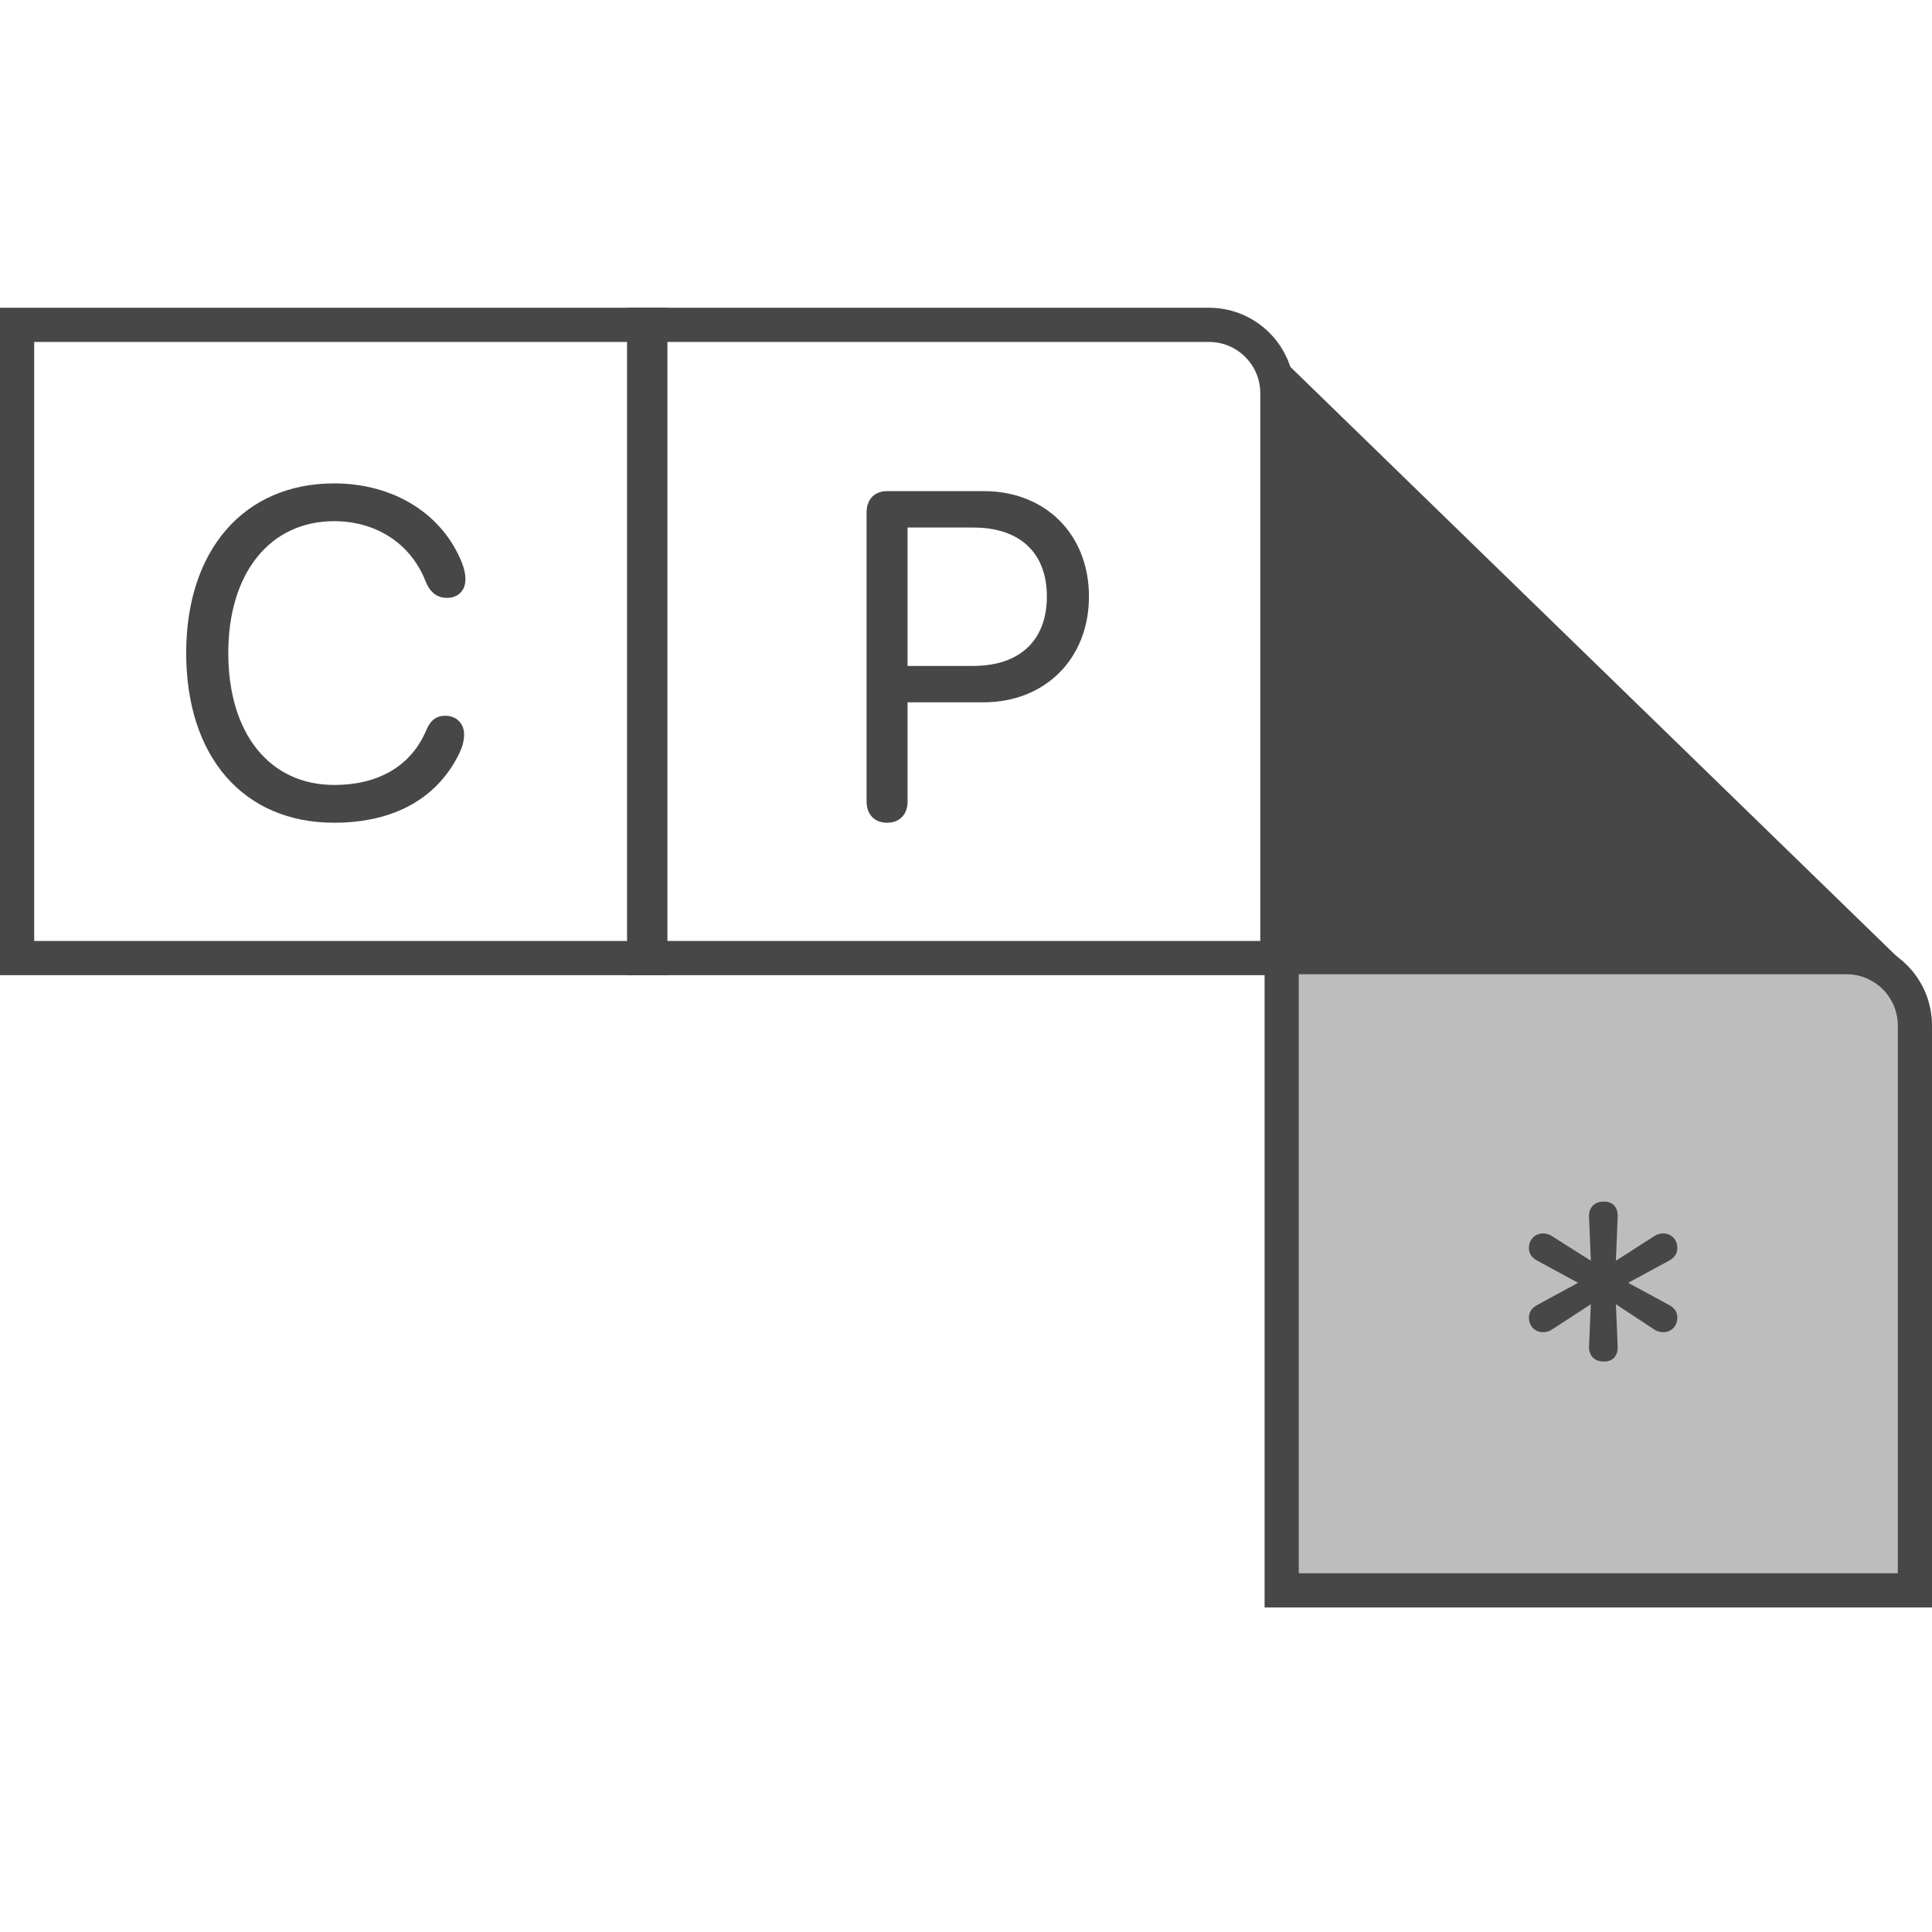
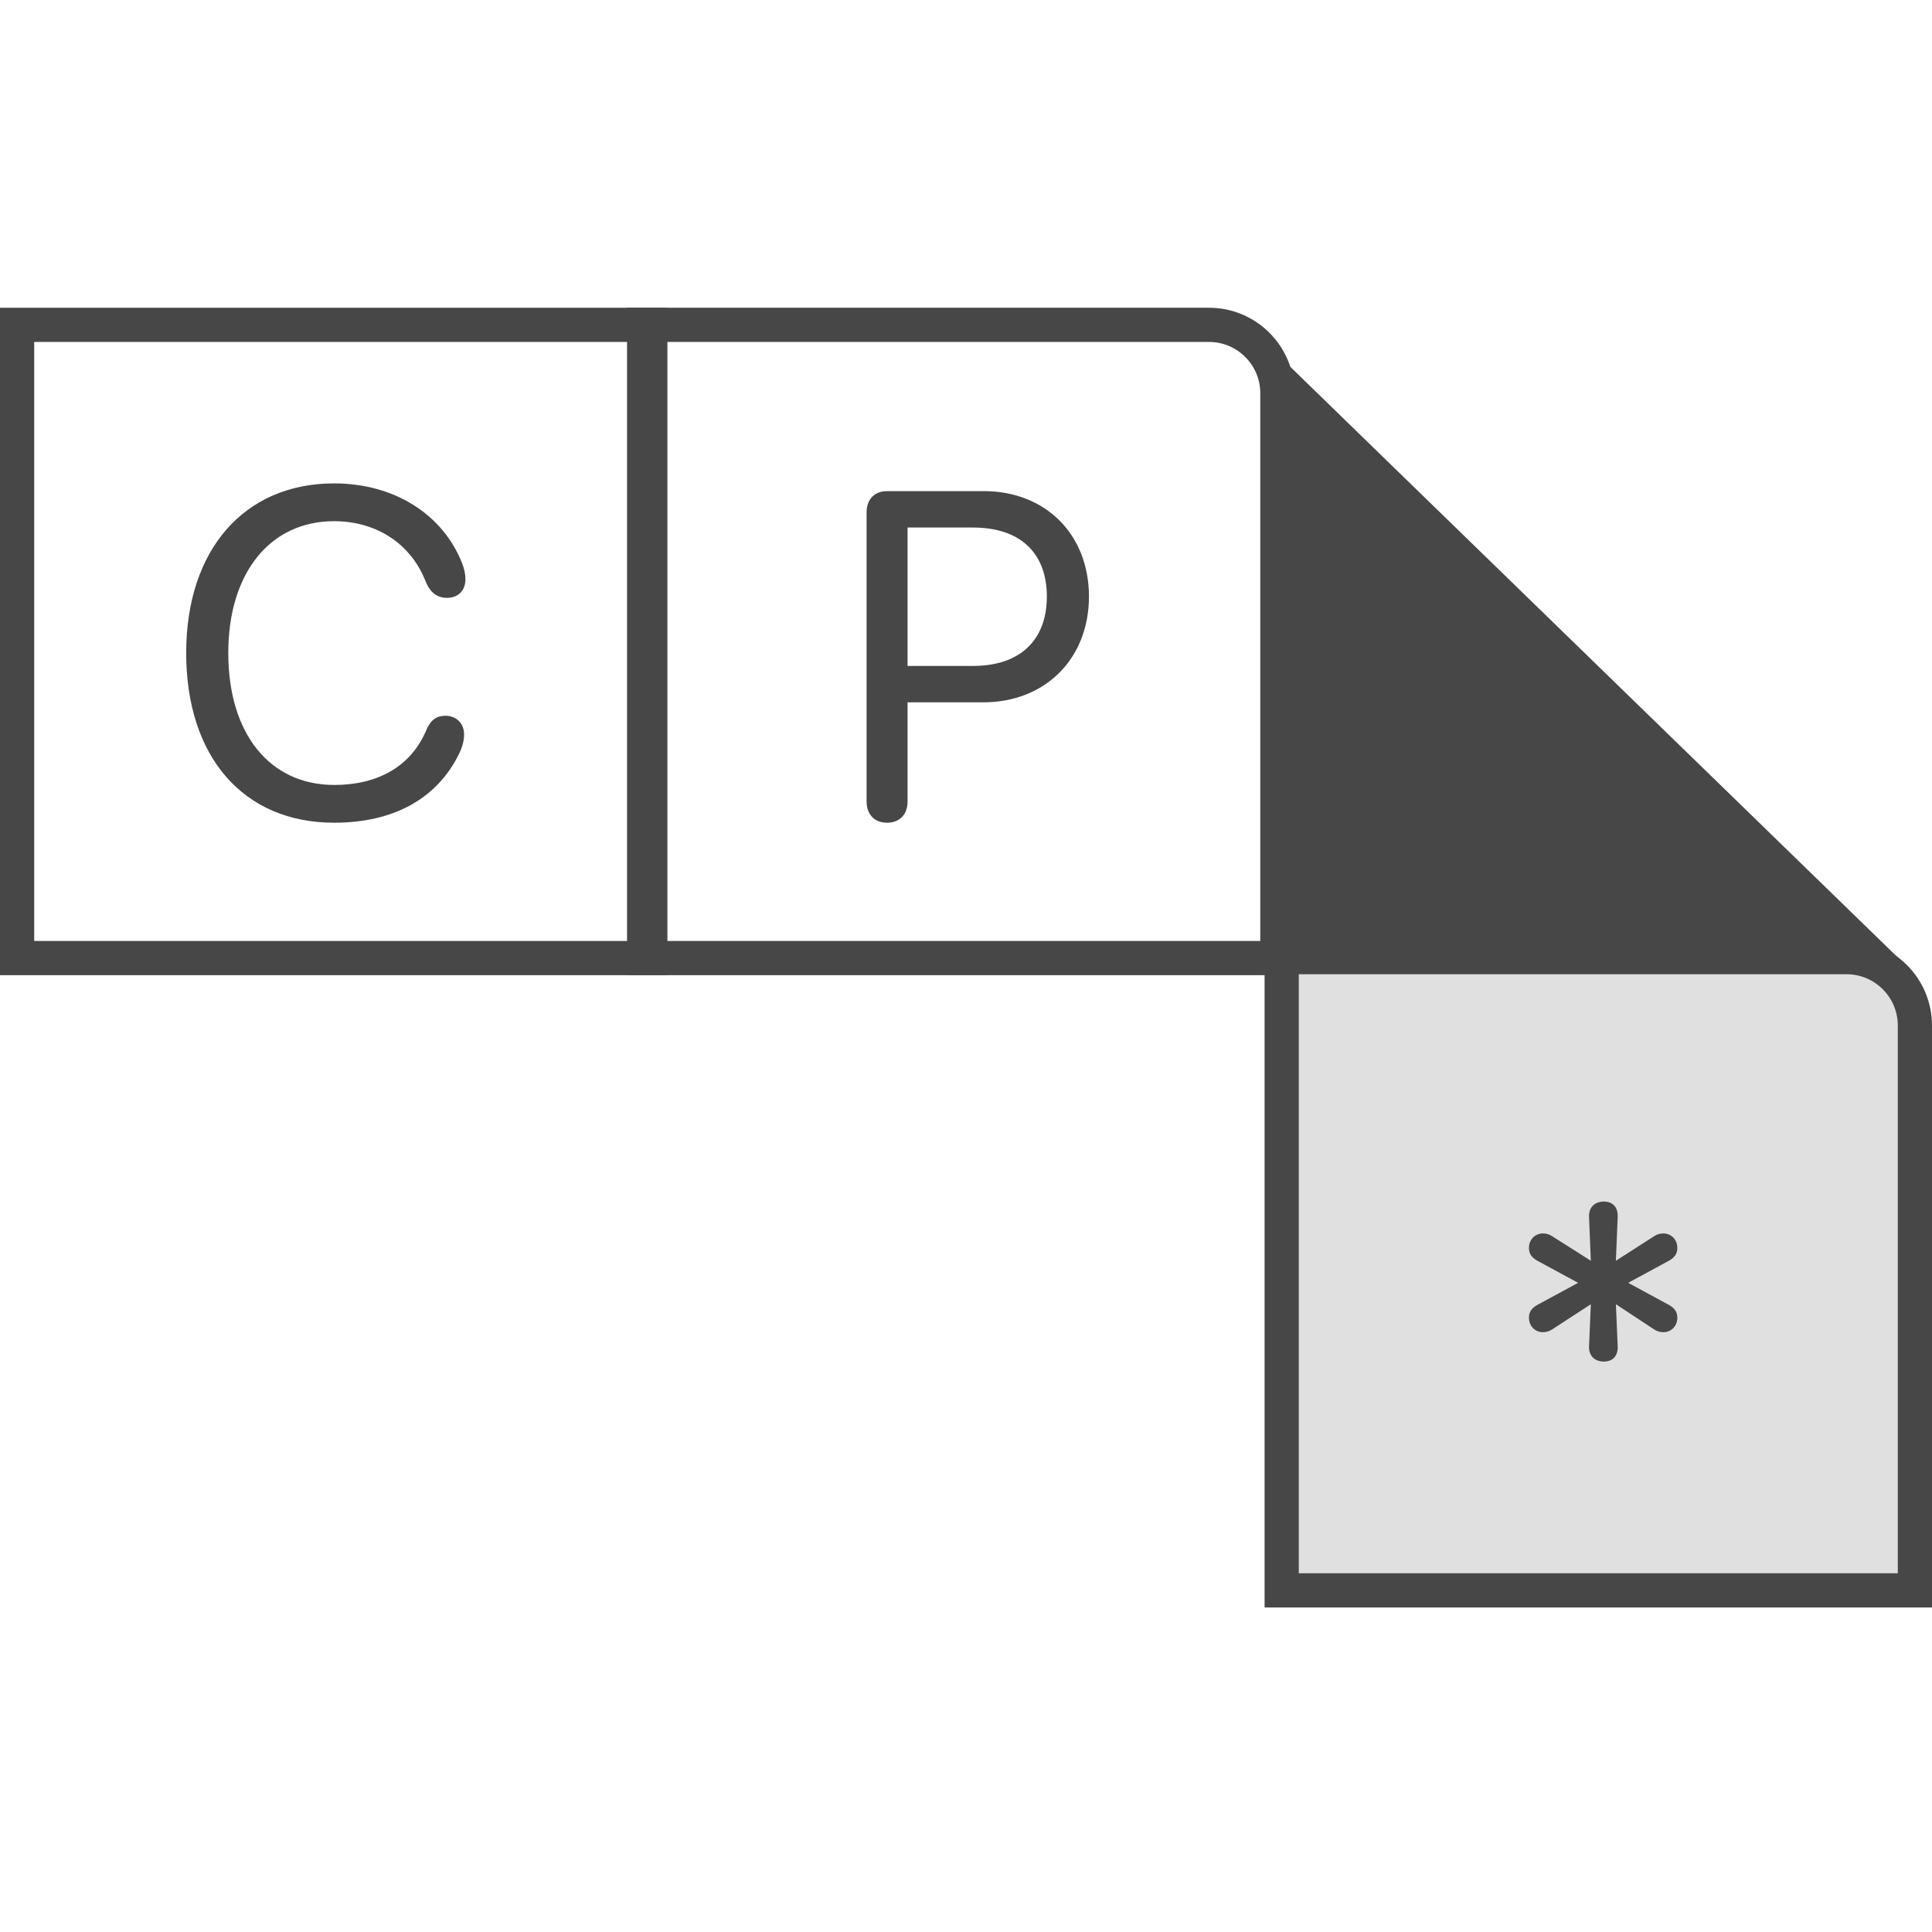
<svg xmlns="http://www.w3.org/2000/svg" width="113" height="113" viewBox="0 0 113 113" fill="none">
  <rect x="1" y="19" width="37.036" height="37.036" stroke="#474747" stroke-width="2" />
  <path d="M37.676 19H70.712C72.921 19 74.712 20.791 74.712 23V56.036H37.676V19Z" stroke="#474747" stroke-width="2" />
-   <path d="M74.964 55.982H108C110.209 55.982 112 57.773 112 59.982V93.018H74.964V55.982Z" fill="#BDBDBD" stroke="#474747" stroke-width="2" />
+   <path d="M74.964 55.982H108C110.209 55.982 112 57.773 112 59.982V93.018H74.964V55.982Z" fill="#E0E0E0" stroke="#474747" stroke-width="2" />
  <path d="M75 21L111 56H75V21Z" fill="#474747" />
  <path d="M19.542 48.12C23.056 48.12 25.559 46.683 26.824 44.14C27.037 43.714 27.143 43.355 27.143 42.942C27.143 42.316 26.691 41.864 26.052 41.864C25.519 41.864 25.186 42.117 24.933 42.703C24.028 44.859 22.058 45.911 19.555 45.911C15.762 45.911 13.352 42.902 13.352 38.19C13.352 33.517 15.788 30.483 19.542 30.483C21.912 30.483 23.975 31.707 24.88 33.97C25.146 34.649 25.559 34.968 26.145 34.968C26.797 34.968 27.223 34.542 27.223 33.877C27.223 33.597 27.157 33.265 27.023 32.932C25.892 30.07 23.043 28.273 19.542 28.273C14.284 28.273 10.89 32.16 10.89 38.19C10.89 44.273 14.244 48.12 19.542 48.12Z" fill="#474747" />
  <path d="M51.884 48.12C52.616 48.12 53.082 47.641 53.082 46.882V41.078H57.515C61.122 41.078 63.691 38.536 63.691 34.889C63.691 31.255 61.149 28.725 57.541 28.725H51.884C51.152 28.725 50.686 29.204 50.686 29.963V46.882C50.686 47.641 51.152 48.12 51.884 48.12ZM53.082 38.949V30.855H56.916C59.671 30.855 61.229 32.346 61.229 34.889C61.229 37.444 59.658 38.949 56.916 38.949H53.082Z" fill="#474747" />
  <path d="M93.805 79.636C94.324 79.636 94.631 79.317 94.617 78.758L94.511 76.282L96.774 77.773C96.92 77.866 97.093 77.919 97.293 77.919C97.706 77.919 98.105 77.6 98.105 77.067C98.105 76.734 97.945 76.508 97.612 76.322L95.23 75.031L97.612 73.739C97.945 73.553 98.105 73.327 98.105 72.994C98.105 72.461 97.706 72.142 97.293 72.142C97.093 72.142 96.92 72.195 96.774 72.288L94.511 73.739L94.617 71.157C94.631 70.598 94.324 70.278 93.805 70.278C93.26 70.278 92.927 70.624 92.94 71.157L93.046 73.739L90.757 72.288C90.611 72.195 90.437 72.142 90.238 72.142C89.825 72.142 89.426 72.461 89.426 72.994C89.426 73.327 89.585 73.553 89.918 73.739L92.301 75.031L89.918 76.322C89.585 76.508 89.426 76.734 89.426 77.067C89.426 77.6 89.825 77.919 90.238 77.919C90.437 77.919 90.611 77.866 90.757 77.773L93.046 76.282L92.94 78.758C92.927 79.29 93.26 79.636 93.805 79.636Z" fill="#474747" />
</svg>
